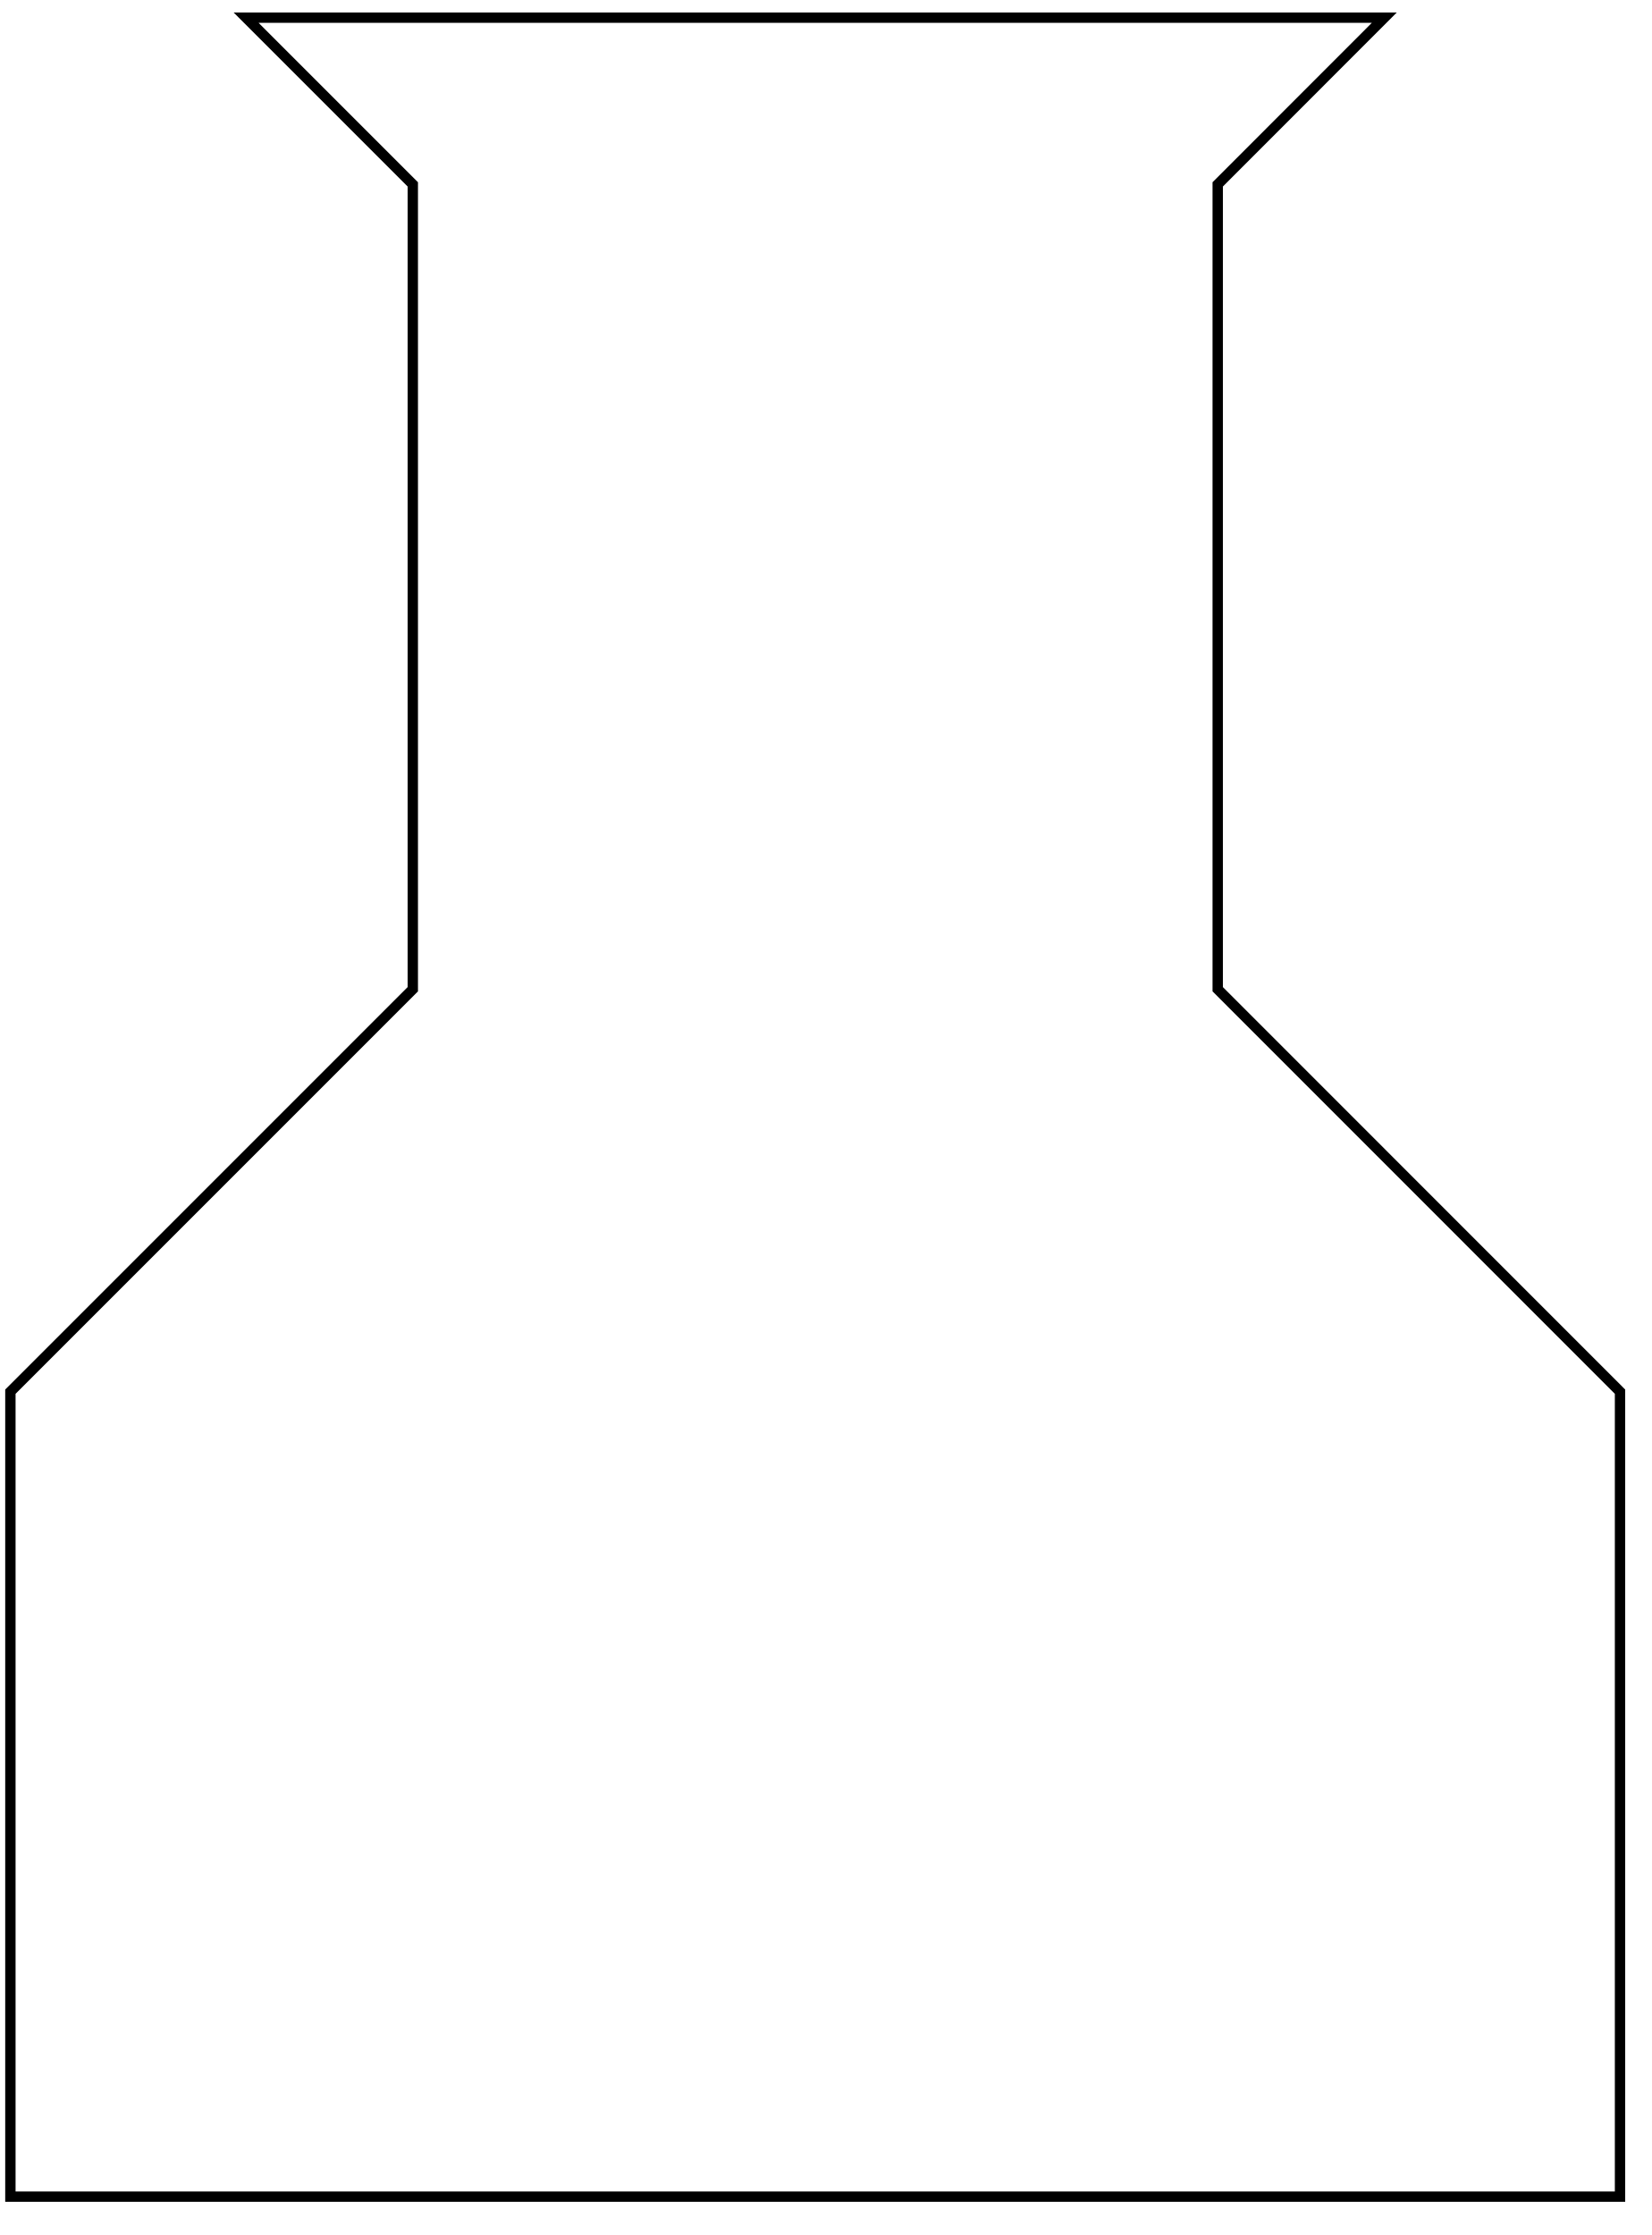
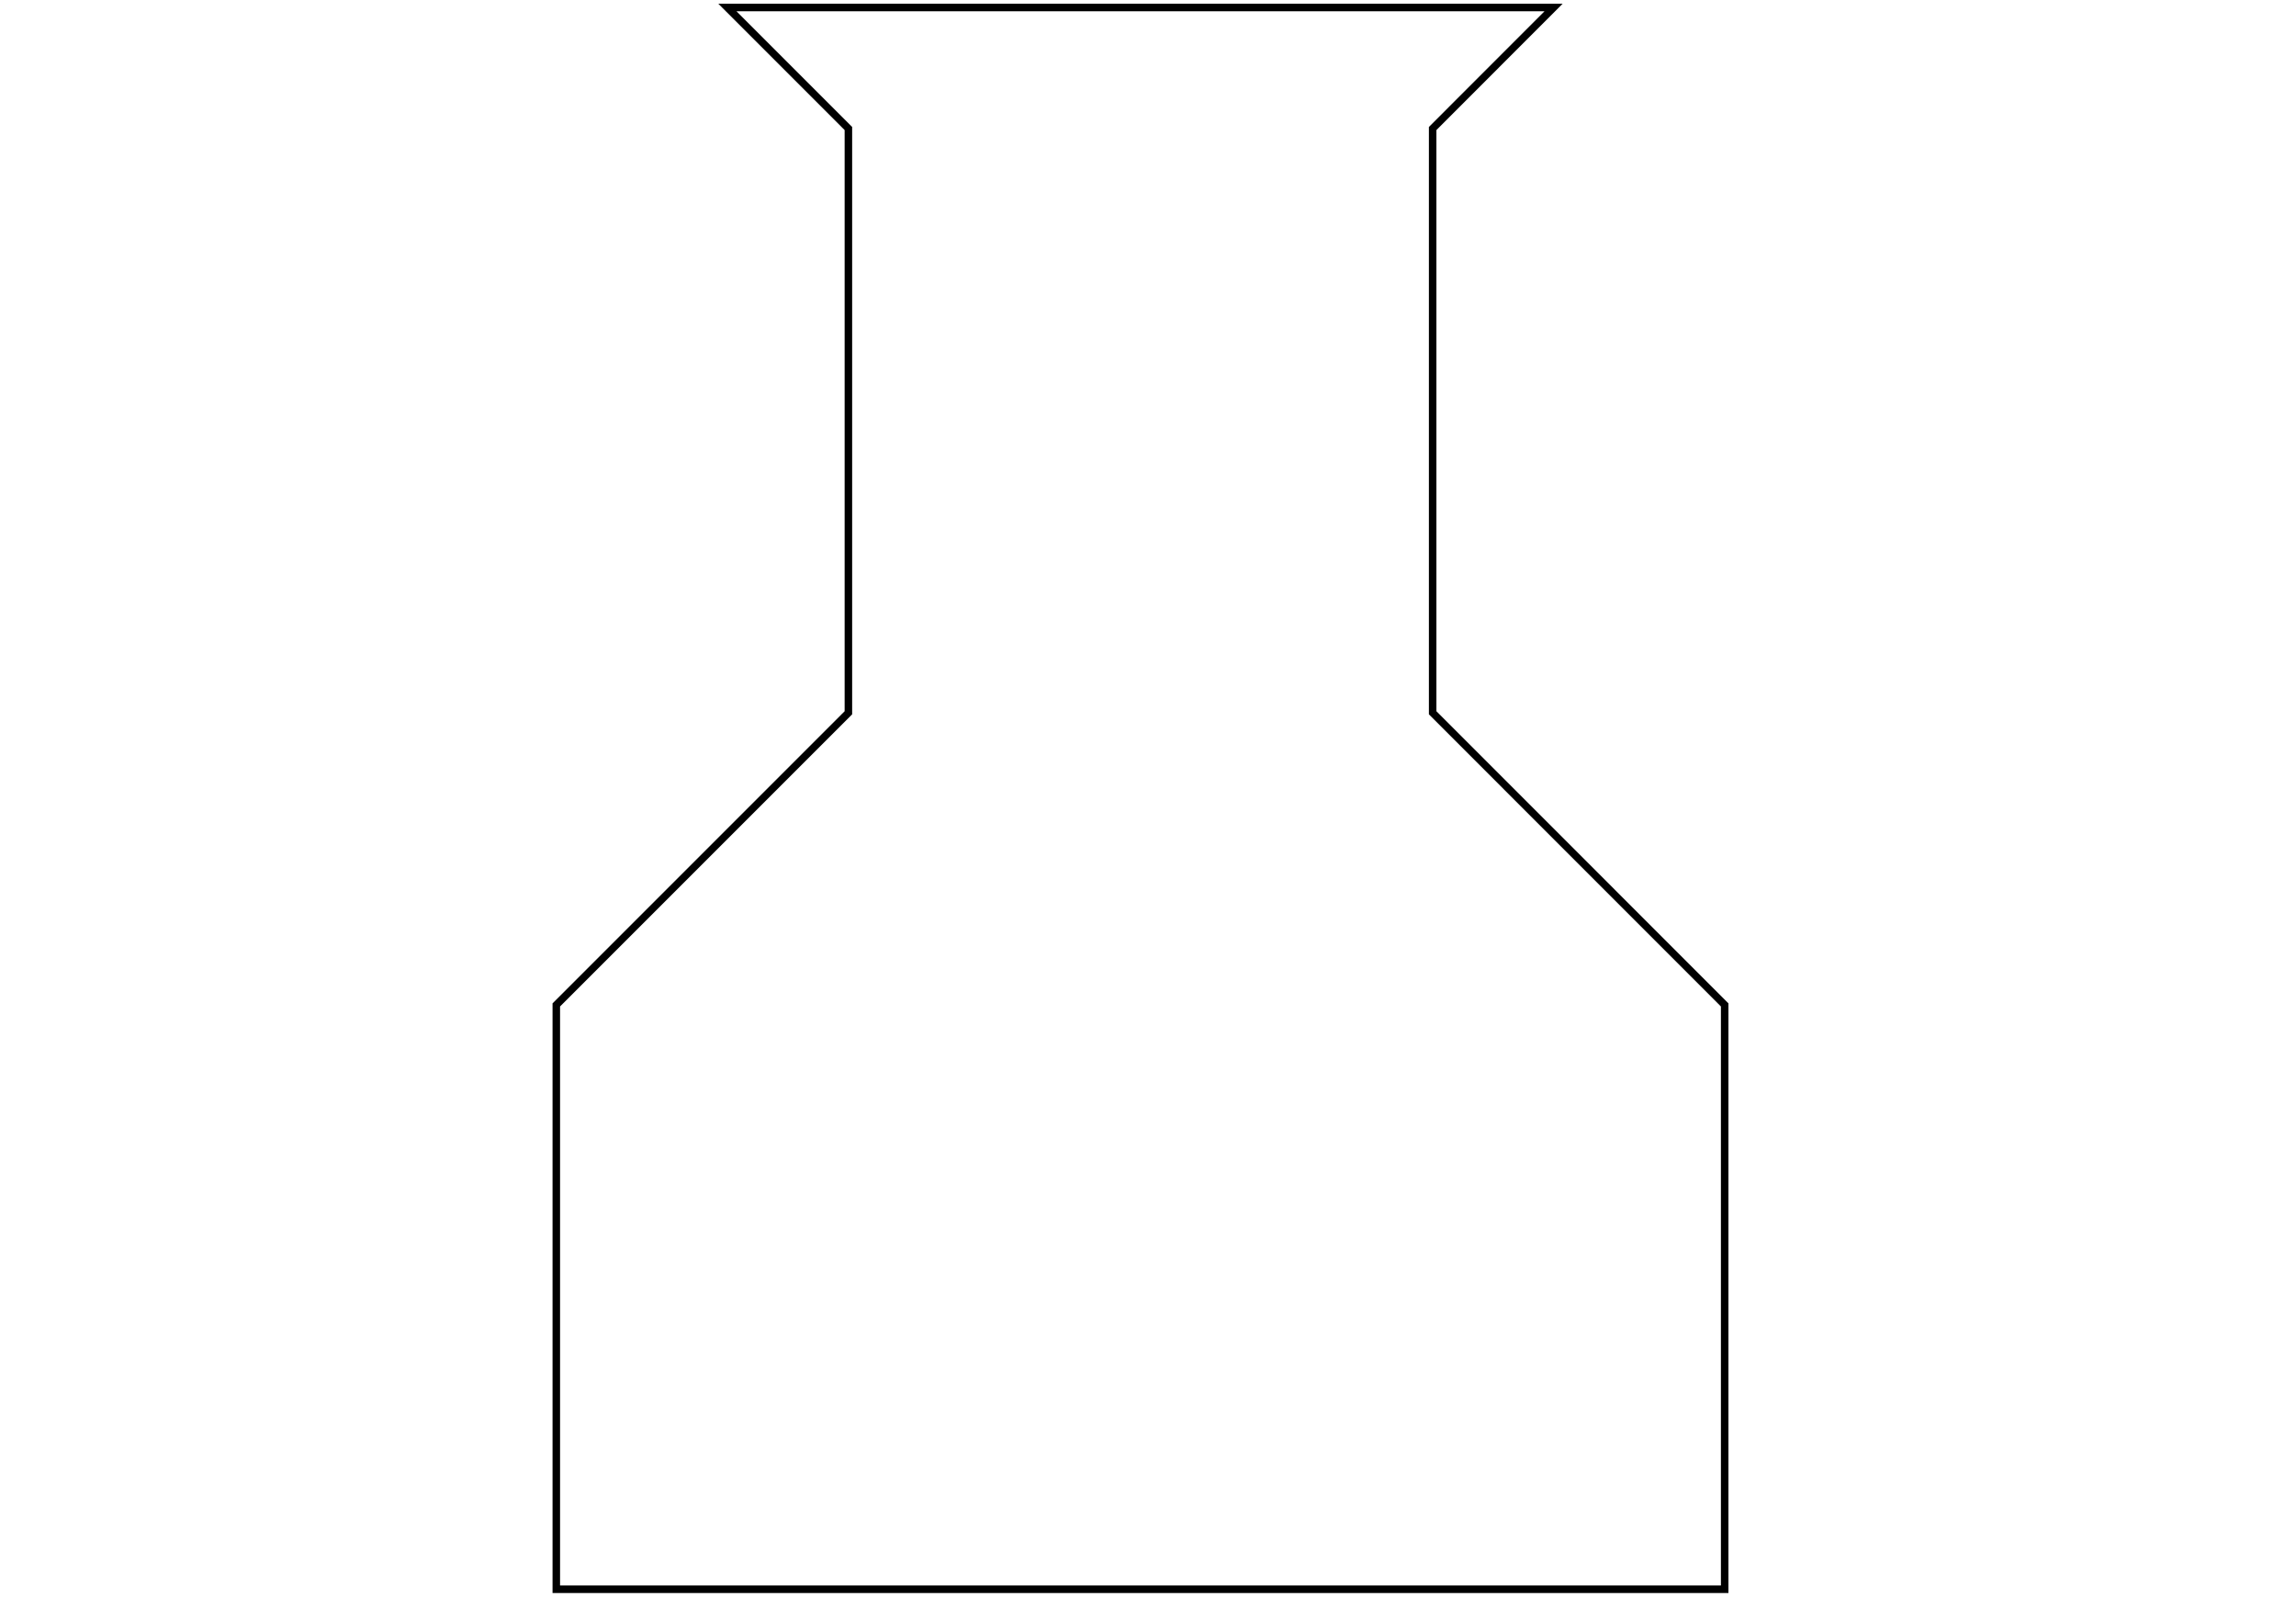
- <svg xmlns="http://www.w3.org/2000/svg" xmlns:xlink="http://www.w3.org/1999/xlink" version="1.1" preserveAspectRatio="xMidYMid meet" viewBox="142.256 82.761 159.569 214.567" width="311.14" height="421.14">
+ <svg xmlns="http://www.w3.org/2000/svg" xmlns:xlink="http://www.w3.org/1999/xlink" version="1.1" preserveAspectRatio="xMidYMid meet" viewBox="142.256 82.761 159.569 214.567" width="600" height="421.14">
  <defs>
    <path d="M276.04 83.76L259.94 99.87L259.94 177.65L298.82 216.54L298.82 294.33L143.26 294.33L143.26 216.54L182.15 177.65L182.15 99.87L166.04 83.76L276.04 83.76Z" id="aa6jke3D" />
  </defs>
  <g>
    <g>
      <g>
        <use xlink:href="#aa6jke3D" opacity="1" fill-opacity="0" stroke="#000000" stroke-width="1" stroke-opacity="1" />
      </g>
    </g>
  </g>
</svg>
